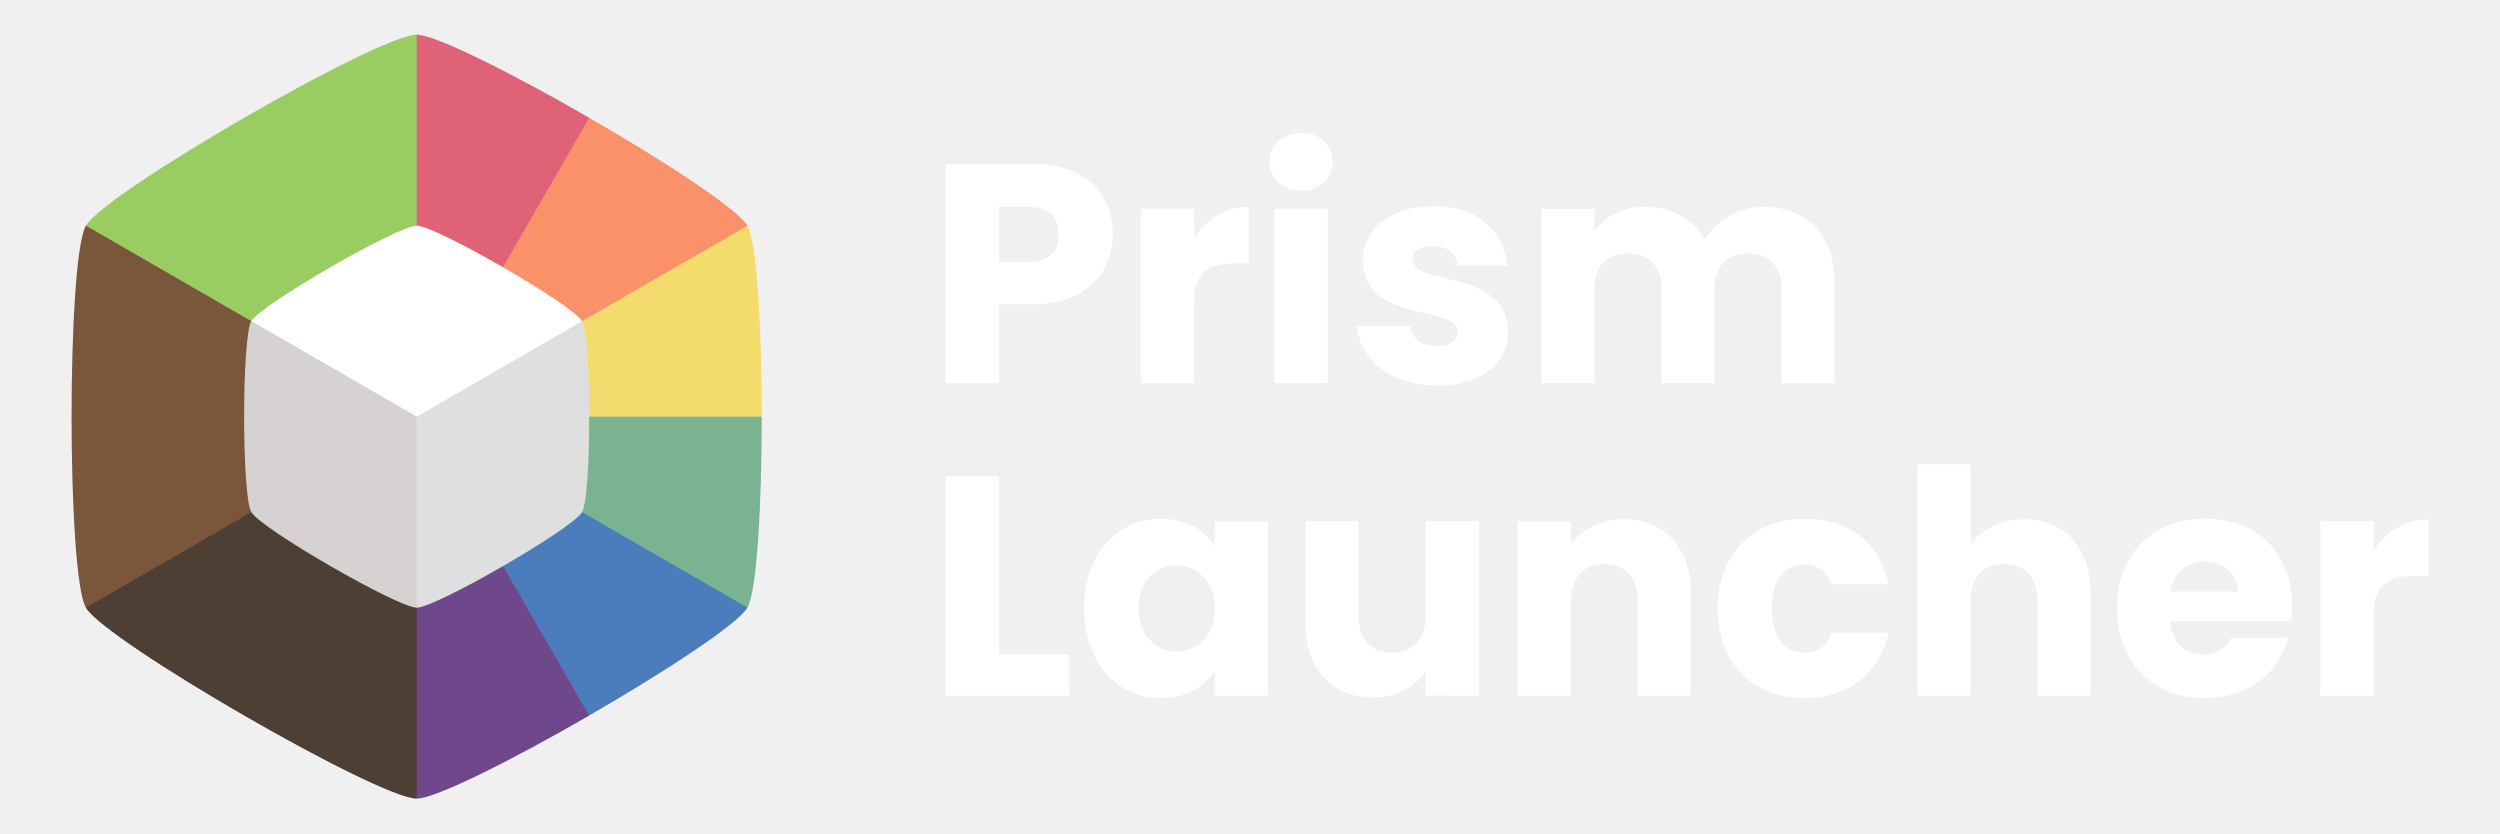
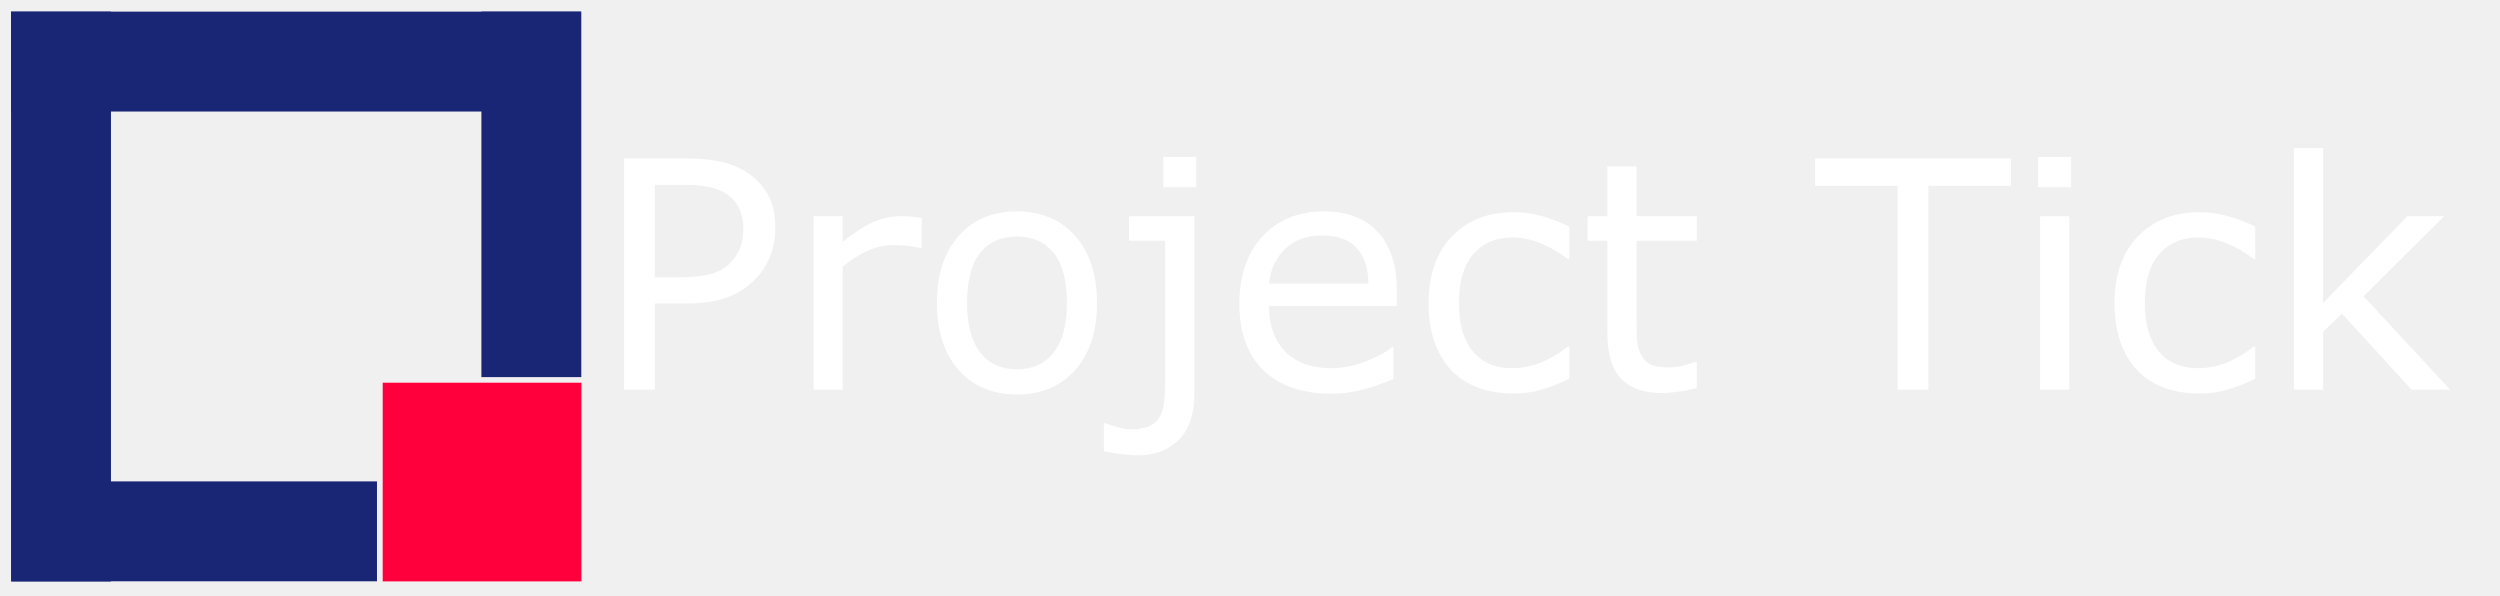
- <svg xmlns="http://www.w3.org/2000/svg" width="144" height="48" version="1.1" viewBox="0 0 38.1 12.7" id="svg66">
-   <defs id="defs70" />
-   <g stroke-width=".265" id="g24">
-     <path d="m6.35 6.35" fill="#99cd61" id="path4" />
-     <path d="m6.35 0.529-2.521 4.366 2.521 1.455 2.52-1.455 0.11-3.1c-1.151-0.665-2.339-1.266-2.63-1.266z" fill="#df6277" id="path6" />
-     <path d="m8.98 1.795-2.63 4.555 2.52 1.455 2.521-4.366c-0.146-0.252-1.26-0.98-2.411-1.644z" fill="#fb9168" id="path8" />
-     <path d="m11.391 3.44-5.041 2.91 2.52 1.455 2.739-1.455c0-1.329-0.073-2.658-0.218-2.91z" fill="#f3db6c" id="path10" />
-     <path d="m6.35 6.35v2.91h5.041c0.146-0.252 0.218-1.581 0.218-2.91z" fill="#7ab392" id="path12" />
-     <path d="m6.35 6.35v2.91l2.63 1.644c1.151-0.665 2.266-1.392 2.411-1.644z" fill="#4b7cbc" id="path14" />
-     <path d="m6.35 6.35-2.521 1.455 2.521 4.366c0.291 0 1.479-0.601 2.63-1.266z" fill="#6f488c" id="path16" />
-     <path d="m3.829 4.895-2.52 4.366c0.291 0.504 4.459 2.91 5.041 2.91v-5.821z" fill="#4d3f33" id="path18" />
-     <path d="m1.309 3.44c-0.291 0.504-0.291 5.317 0 5.821l5.041-2.91v-2.91z" fill="#7a573b" id="path20" />
-     <path d="m6.35 0.529c-0.582-2e-8 -4.75 2.406-5.041 2.91l5.041 2.91z" fill="#99cd61" id="path22" />
-   </g>
-   <g transform="matrix(.88 0 0 .88 -10.906 -1.2421)" id="g32">
-     <g transform="translate(13.26 2.2776)" id="g28">
-       <path transform="matrix(.96975 0 0 .96975 .1921 .1921)" d="m6.35 2.939c-0.341 0-2.783 1.41-2.953 1.705l2.953 5.116 2.954-5.116c-0.171-0.295-2.613-1.705-2.954-1.705z" fill="#fff" stroke-width=".265" id="path26" />
+ <svg xmlns="http://www.w3.org/2000/svg" width="4300mm" height="1024mm" viewBox="0 0 4300 1024" version="1.1" id="svg1">
+   <defs id="defs1">
+     <linearGradient id="linearGradient5">
+       <stop style="stop-color:#ffffff;stop-opacity:1;" offset="0" id="stop4" />
+     </linearGradient>
+     <linearGradient id="swatch3">
+       <stop style="stop-color:#000000;stop-opacity:1;" offset="0" id="stop3" />
+     </linearGradient>
+     <linearGradient id="swatch2">
+       <stop style="stop-color:#000000;stop-opacity:1;" offset="0" id="stop2" />
+     </linearGradient>
+     <clipPath clipPathUnits="userSpaceOnUse" id="clipPath6">
+       <rect style="fill:#ffffff;fill-rule:evenodd;stroke:#ffffff;stroke-width:0.265;paint-order:markers fill stroke" id="rect7" width="922.462" height="763.759" x="19.133" y="20.133" transform="rotate(45)" />
+     </clipPath>
+   </defs>
+   <g id="layer1">
+     <g id="g20">
+       <g id="g19">
+         <rect style="fill:#192676;fill-opacity:1;stroke-width:0.195" id="rect1-7" width="171.846" height="628.635" x="828" y="20" />
+         <rect style="fill:#192676;fill-opacity:1;stroke-width:0.195" id="rect1-7-5-5" width="171.846" height="628.39" x="828" y="-648.39" transform="rotate(90)" />
+         <rect style="fill:#192676;fill-opacity:1;stroke-width:0.243" id="rect1" width="171.846" height="980.112" x="19" y="20" />
+         <rect style="fill:#192676;fill-opacity:1;stroke-width:0.243" id="rect1-7-5" width="171.846" height="980.045" x="20" y="-999.045" transform="rotate(90)" />
+       </g>
+       <g id="g6">
+         <rect style="fill:#ff003c;fill-opacity:1;fill-rule:evenodd;stroke:#ffffff;stroke-width:0.265;stroke-dasharray:none;stroke-opacity:1;paint-order:markers fill stroke" id="rect2" width="342" height="342" x="658.133" y="658.133" />
+       </g>
    </g>
-     <path d="m16.746 6.974 2.864 4.961c0.331 0 2.699-1.367 2.864-1.654 0.165-0.286 0.165-3.021 0-3.307l-2.864 1.654z" fill="#dfdfdf" stroke-width=".265" id="path30" />
-   </g>
-   <path d="m3.83 4.895c-0.146 0.252-0.146 2.658 0 2.91 0.146 0.252 2.229 1.455 2.52 1.455v-2.91z" fill="#d6d2d2" stroke-width=".265" id="path34" />
-   <g fill="#14191e" stroke-width=".265" aria-label="Prism Launcher" id="g62" style="fill:#ffffff;fill-opacity:1">
-     <path d="m15.669 3.991h-0.443v-0.838h0.443c0.324 0 0.462 0.162 0.462 0.419 0 0.257-0.138 0.419-0.462 0.419zm1.291-0.419c0-0.614-0.41-1.076-1.229-1.076h-1.319v3.343h0.814v-1.2h0.505c0.852 0 1.229-0.514 1.229-1.067z" id="path36" style="fill:#ffffff;fill-opacity:1" />
-     <path d="m18.198 4.605c0-0.457 0.224-0.591 0.61-0.591h0.224v-0.862c-0.357 0-0.648 0.191-0.833 0.471v-0.443h-0.814v2.658h0.814z" id="path38" style="fill:#ffffff;fill-opacity:1" />
-     <path d="m19.421 3.181v2.658h0.814v-2.658zm0.41-0.276c0.286 0 0.481-0.195 0.481-0.438 0-0.248-0.195-0.443-0.481-0.443-0.291 0-0.486 0.195-0.486 0.443 0 0.243 0.195 0.438 0.486 0.438z" id="path40" style="fill:#ffffff;fill-opacity:1" />
-     <path d="m21.908 5.877c0.667 0 1.076-0.348 1.076-0.81-0.014-0.991-1.453-0.691-1.453-1.114 0-0.129 0.105-0.205 0.295-0.205 0.229 0 0.367 0.119 0.391 0.3h0.752c-0.052-0.524-0.433-0.905-1.119-0.905-0.695 0-1.081 0.371-1.081 0.824 0 0.976 1.448 0.667 1.448 1.095 0 0.119-0.11 0.214-0.319 0.214-0.224 0-0.391-0.124-0.41-0.31h-0.805c0.038 0.514 0.514 0.91 1.224 0.91z" id="path42" style="fill:#ffffff;fill-opacity:1" />
-     <path d="m27.146 4.396v1.443h0.81v-1.553c0-0.714-0.424-1.133-1.081-1.133-0.386 0-0.719 0.214-0.895 0.495-0.181-0.319-0.505-0.495-0.905-0.495-0.348 0-0.619 0.148-0.776 0.362v-0.333h-0.814v2.658h0.814v-1.443c0-0.348 0.2-0.538 0.51-0.538 0.31 0 0.51 0.191 0.51 0.538v1.443h0.81v-1.443c0-0.348 0.2-0.538 0.51-0.538 0.31 0 0.51 0.191 0.51 0.538z" id="path44" style="fill:#ffffff;fill-opacity:1" />
-     <path d="m15.226 7.258h-0.814v3.343h1.881v-0.629h-1.067z" id="path46" style="fill:#ffffff;fill-opacity:1" />
-     <path d="m16.521 9.268c0 0.838 0.519 1.372 1.167 1.372 0.395 0 0.676-0.181 0.824-0.414v0.376h0.814v-2.658h-0.814v0.376c-0.143-0.233-0.424-0.414-0.819-0.414-0.652 0-1.172 0.524-1.172 1.362zm1.991 0.005c0 0.424-0.271 0.657-0.581 0.657-0.305 0-0.581-0.238-0.581-0.662s0.276-0.652 0.581-0.652c0.31 0 0.581 0.233 0.581 0.657z" id="path48" style="fill:#ffffff;fill-opacity:1" />
-     <path d="m22.541 10.601v-2.658h-0.814v1.443c0 0.362-0.2 0.562-0.514 0.562-0.305 0-0.51-0.2-0.51-0.562v-1.443h-0.81v1.553c0 0.71 0.414 1.133 1.029 1.133 0.357 0 0.643-0.162 0.805-0.391v0.362z" id="path50" style="fill:#ffffff;fill-opacity:1" />
-     <path d="m24.96 9.158v1.443h0.81v-1.553c0-0.714-0.41-1.133-1.024-1.133-0.357 0-0.643 0.157-0.805 0.381v-0.352h-0.814v2.658h0.814v-1.443c0-0.362 0.2-0.562 0.51-0.562 0.31 0 0.51 0.2 0.51 0.562z" id="path52" style="fill:#ffffff;fill-opacity:1" />
-     <path d="m26.175 9.273c0 0.843 0.552 1.367 1.333 1.367 0.667 0 1.138-0.386 1.276-1h-0.867c-0.071 0.195-0.2 0.305-0.424 0.305-0.291 0-0.491-0.229-0.491-0.672s0.2-0.672 0.491-0.672c0.224 0 0.357 0.119 0.424 0.305h0.867c-0.138-0.633-0.61-1-1.276-1-0.781 0-1.333 0.529-1.333 1.367z" id="path54" style="fill:#ffffff;fill-opacity:1" />
-     <path d="m29.218 7.077v3.524h0.814v-1.443c0-0.362 0.2-0.562 0.51-0.562 0.31 0 0.51 0.2 0.51 0.562v1.443h0.81v-1.553c0-0.714-0.405-1.133-1.01-1.133-0.367 0-0.657 0.157-0.819 0.386v-1.224z" id="path56" style="fill:#ffffff;fill-opacity:1" />
-     <path d="m33.599 8.558c0.271 0 0.5 0.167 0.5 0.457h-1.019c0.048-0.295 0.252-0.457 0.519-0.457zm1.272 1.162h-0.867c-0.067 0.143-0.195 0.257-0.424 0.257-0.262 0-0.476-0.162-0.505-0.51h1.843c0.009-0.081 0.014-0.162 0.014-0.238 0-0.81-0.548-1.324-1.324-1.324-0.791 0-1.343 0.524-1.343 1.367 0 0.843 0.562 1.367 1.343 1.367 0.662 0 1.133-0.4 1.262-0.919z" id="path58" style="fill:#ffffff;fill-opacity:1" />
-     <path d="m36.176 9.368c0-0.457 0.224-0.591 0.61-0.591h0.224v-0.862c-0.357 0-0.648 0.191-0.833 0.471v-0.443h-0.814v2.658h0.814z" id="path60" style="fill:#ffffff;fill-opacity:1" />
+     <path d="m 1333.548,392.723 q 0,26.437 -9.347,49.136 -9.079,22.432 -25.636,38.988 -20.562,20.562 -48.602,30.977 -28.04,10.148 -70.766,10.148 h -52.875 v 148.209 h -52.875 V 272.553 h 107.885 q 35.784,0 60.619,6.142 24.835,5.875 44.062,18.693 22.699,15.221 34.983,37.92 12.551,22.699 12.551,57.414 z m -55.011,1.335 q 0,-20.562 -7.21,-35.784 -7.21,-15.221 -21.898,-24.835 -12.818,-8.278 -29.375,-11.75 -16.29,-3.739 -41.392,-3.739 h -52.34 v 158.891 h 44.596 q 32.045,0 52.074,-5.608 20.028,-5.875 32.579,-18.426 12.551,-12.818 17.625,-26.971 5.341,-14.153 5.341,-31.778 z m 306.833,32.579 h -2.67 q -11.216,-2.67 -21.898,-3.739 -10.415,-1.335 -24.835,-1.335 -23.233,0 -44.863,10.415 -21.631,10.148 -41.659,26.437 v 211.765 h -50.204 V 371.893 h 50.204 v 44.062 q 29.909,-24.034 52.608,-33.915 22.966,-10.148 46.733,-10.148 13.085,0 18.96,0.801 5.875,0.534 17.625,2.403 z m 301.492,94.533 q 0,72.903 -37.386,115.096 -37.386,42.193 -100.141,42.193 -63.289,0 -100.675,-42.193 -37.119,-42.193 -37.119,-115.096 0,-72.903 37.119,-115.096 37.386,-42.46 100.675,-42.46 62.755,0 100.141,42.46 37.386,42.193 37.386,115.096 z m -51.806,0 q 0,-57.948 -22.699,-85.988 -22.699,-28.307 -63.022,-28.307 -40.858,0 -63.556,28.307 -22.432,28.04 -22.432,85.988 0,56.079 22.699,85.187 22.699,28.841 63.289,28.841 40.056,0 62.755,-28.574 22.966,-28.841 22.966,-85.454 z m 222.447,-199.214 h -56.613 v -52.073 h 56.613 z m -3.204,355.435 q 0,52.341 -26.704,79.045 -26.704,26.704 -71.568,26.704 -10.682,0 -28.307,-2.136 -17.358,-2.136 -29.108,-5.341 v -47.801 h 2.67 q 7.477,2.937 20.028,6.676 12.818,3.739 24.835,3.739 19.227,0 30.977,-5.341 11.75,-5.341 17.625,-16.023 5.875,-10.682 7.477,-25.903 1.869,-14.954 1.869,-36.585 V 414.086 h -62.221 v -42.193 h 112.425 z M 2402.523,526.245 h -219.777 q 0,27.505 8.278,48.068 8.278,20.295 22.699,33.38 13.886,12.818 32.846,19.227 19.227,6.409 42.193,6.409 30.443,0 61.153,-12.017 30.977,-12.284 44.062,-24.034 h 2.67 v 54.744 q -25.369,10.682 -51.806,17.892 -26.437,7.21 -55.545,7.21 -74.238,0 -115.897,-40.057 -41.659,-40.324 -41.659,-114.295 0,-73.17 39.789,-116.164 40.056,-42.994 105.215,-42.994 60.352,0 92.931,35.25 32.846,35.25 32.846,100.141 z m -48.869,-38.454 q -0.267,-39.522 -20.028,-61.153 -19.494,-21.631 -59.551,-21.631 -40.324,0 -64.357,23.767 -23.767,23.767 -26.971,59.017 z m 345.554,163.698 q -25.102,12.017 -47.801,18.693 -22.432,6.676 -47.801,6.676 -32.312,0 -59.284,-9.347 -26.971,-9.614 -46.199,-28.841 -19.494,-19.227 -30.176,-48.602 -10.682,-29.375 -10.682,-68.63 0,-73.17 40.056,-114.829 40.324,-41.659 106.283,-41.659 25.636,0 50.204,7.21 24.835,7.21 45.397,17.625 v 55.812 h -2.671 q -22.966,-17.892 -47.534,-27.505 -24.301,-9.614 -47.534,-9.614 -42.727,0 -67.562,28.841 -24.568,28.574 -24.568,84.119 0,53.943 24.034,83.051 24.301,28.841 68.096,28.841 15.222,0 30.977,-4.006 15.756,-4.006 28.307,-10.415 10.949,-5.608 20.562,-11.75 9.614,-6.409 15.221,-10.949 h 2.671 z m 219.243,16.023 q -14.153,3.739 -30.977,6.142 -16.557,2.403 -29.642,2.403 -45.664,0 -69.431,-24.568 -23.767,-24.568 -23.767,-78.778 V 414.086 h -33.914 v -42.193 h 33.914 v -85.721 h 50.204 v 85.721 h 103.613 v 42.193 H 2814.838 v 135.925 q 0,23.5 1.068,36.852 1.068,13.085 7.477,24.568 5.875,10.682 16.023,15.756 10.415,4.807 31.511,4.807 12.284,0 25.636,-3.472 13.352,-3.739 19.227,-6.142 h 2.67 z m 540.496,-347.958 h -142.067 v 350.628 h -52.875 V 319.553 H 3121.938 V 272.553 h 337.009 z m 103.346,2.403 h -56.613 v -52.073 h 56.613 z m -3.205,348.225 H 3508.884 V 371.893 h 50.204 z m 319.918,-18.693 q -25.102,12.017 -47.801,18.693 -22.432,6.676 -47.801,6.676 -32.312,0 -59.284,-9.347 -26.971,-9.614 -46.199,-28.841 -19.494,-19.227 -30.176,-48.602 -10.682,-29.375 -10.682,-68.63 0,-73.17 40.056,-114.829 40.324,-41.659 106.283,-41.659 25.636,0 50.204,7.21 24.835,7.21 45.397,17.625 v 55.812 h -2.671 q -22.966,-17.892 -47.534,-27.505 -24.301,-9.614 -47.534,-9.614 -42.727,0 -67.562,28.841 -24.568,28.574 -24.568,84.119 0,53.943 24.034,83.051 24.301,28.841 68.096,28.841 15.222,0 30.977,-4.006 15.756,-4.006 28.307,-10.415 10.949,-5.608 20.562,-11.75 9.614,-6.409 15.222,-10.949 h 2.671 z m 335.14,18.693 h -66.227 l -119.635,-130.584 -32.579,30.977 v 99.607 h -50.204 V 254.661 h 50.204 v 266.509 l 145.005,-149.277 h 63.289 L 4065.403,509.688 Z" id="text1" style="font-size:546.905px;font-family:'JetBrains Mono';-inkscape-font-specification:'JetBrains Mono';fill:#ffffff;stroke-width:0.41" aria-label="Project Tick" />
  </g>
</svg>
